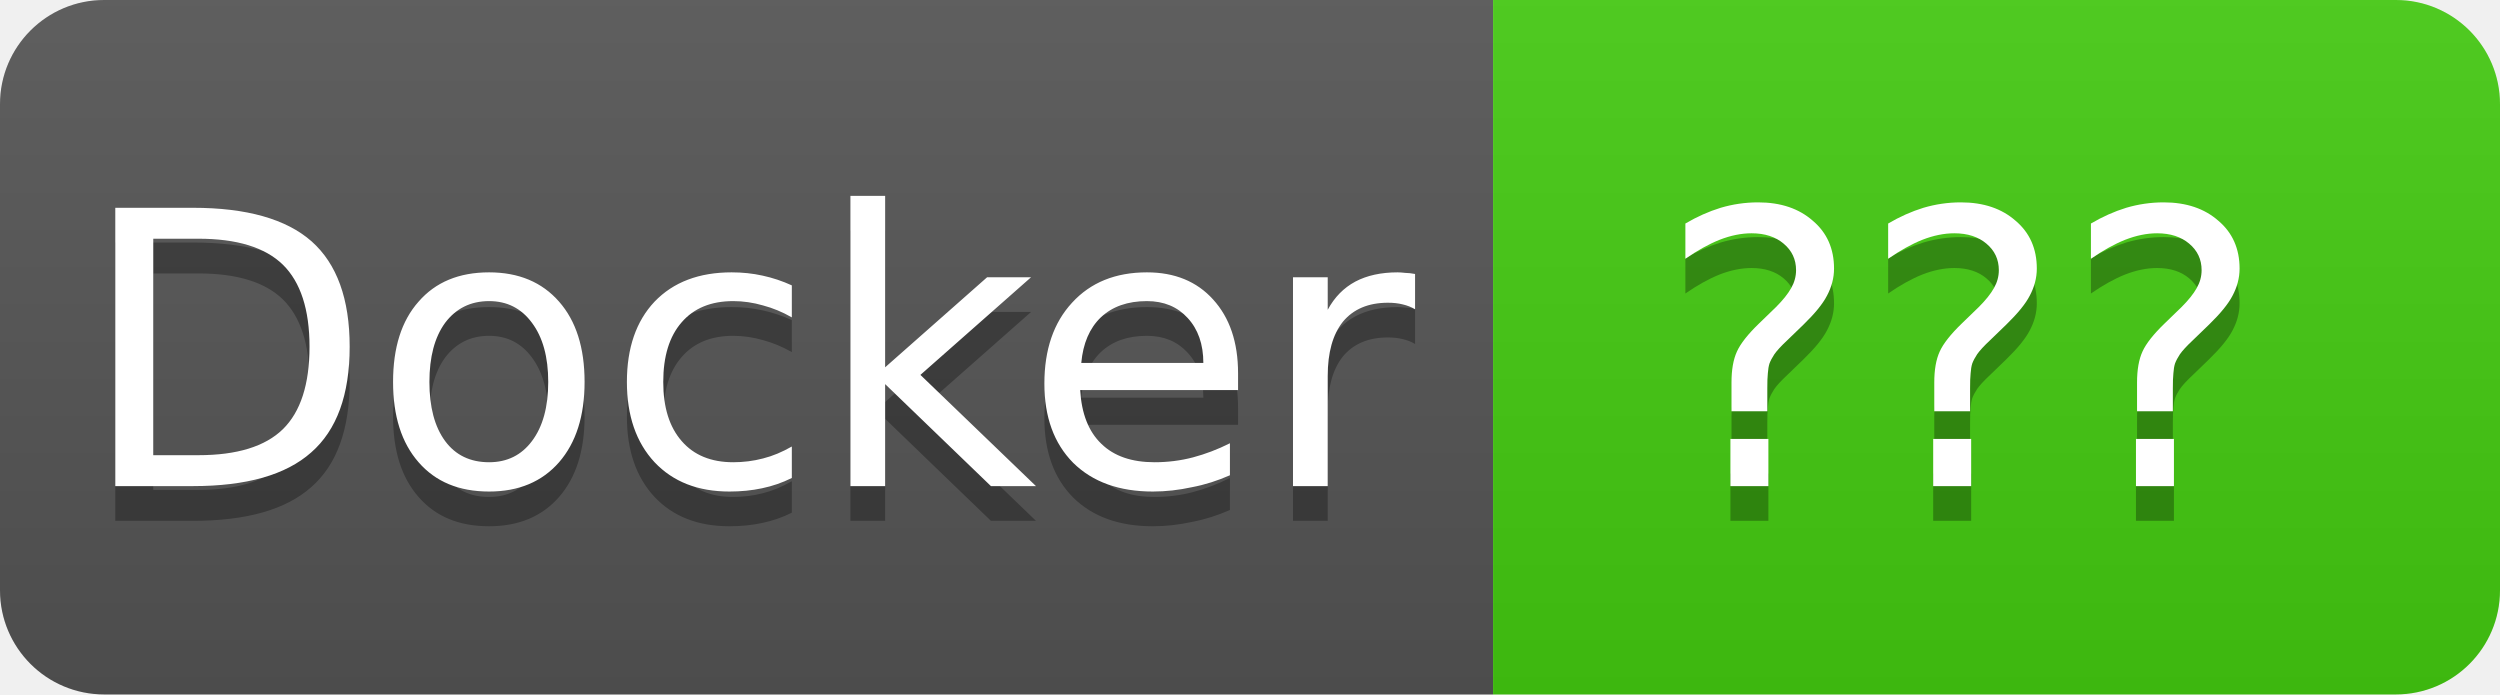
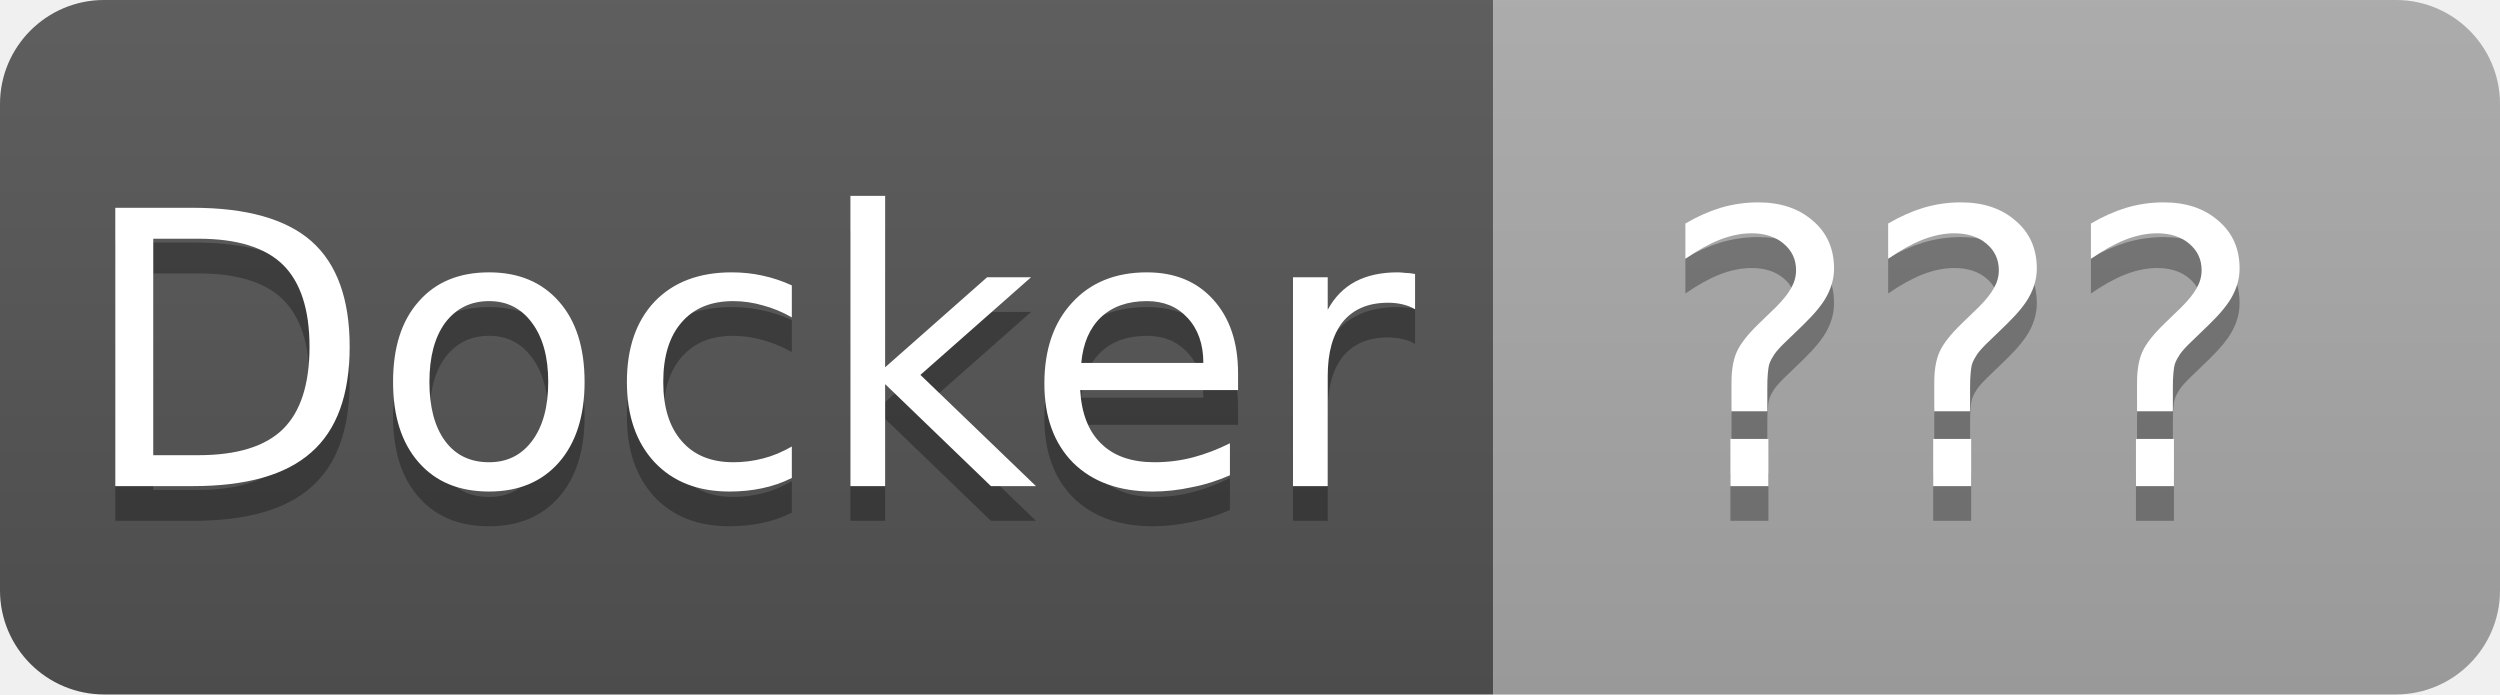
<svg xmlns="http://www.w3.org/2000/svg" width="72" height="20">
  <linearGradient id="b" x2="0" y2="100%">
    <stop offset="0" stop-color="#bbb" stop-opacity=".1" />
    <stop offset="1" stop-opacity=".1" />
  </linearGradient>
  <clipPath id="a">
    <rect width="72" height="20" rx="3" fill="#fff" />
  </clipPath>
  <g clip-path="url(#a)">
    <path fill="#555" d="M0 0h43v20H0z" />
-     <path id="status-color" fill="#4c1" d="M43 0h29v20H43z" />
+     <path id="status-color" fill="#aaa" d="M43 0h29v20H43z" />
    <path fill="url(#b)" d="M0 0h72v20H0z" />
  </g>
  <g fill="#fff" text-anchor="middle" font-family="DejaVu Sans,Verdana,Geneva,sans-serif" font-size="11">
    <text id="name-shadow" x="21.5" y="15" fill="#010101" fill-opacity=".3">Docker</text>
    <text id="name" x="21.5" y="14">Docker</text>
    <text id="status-shadow" x="56.5" y="15" fill="#010101" fill-opacity=".3">???</text>
    <text id="status" x="56.5" y="14">???</text>
  </g>
</svg>
